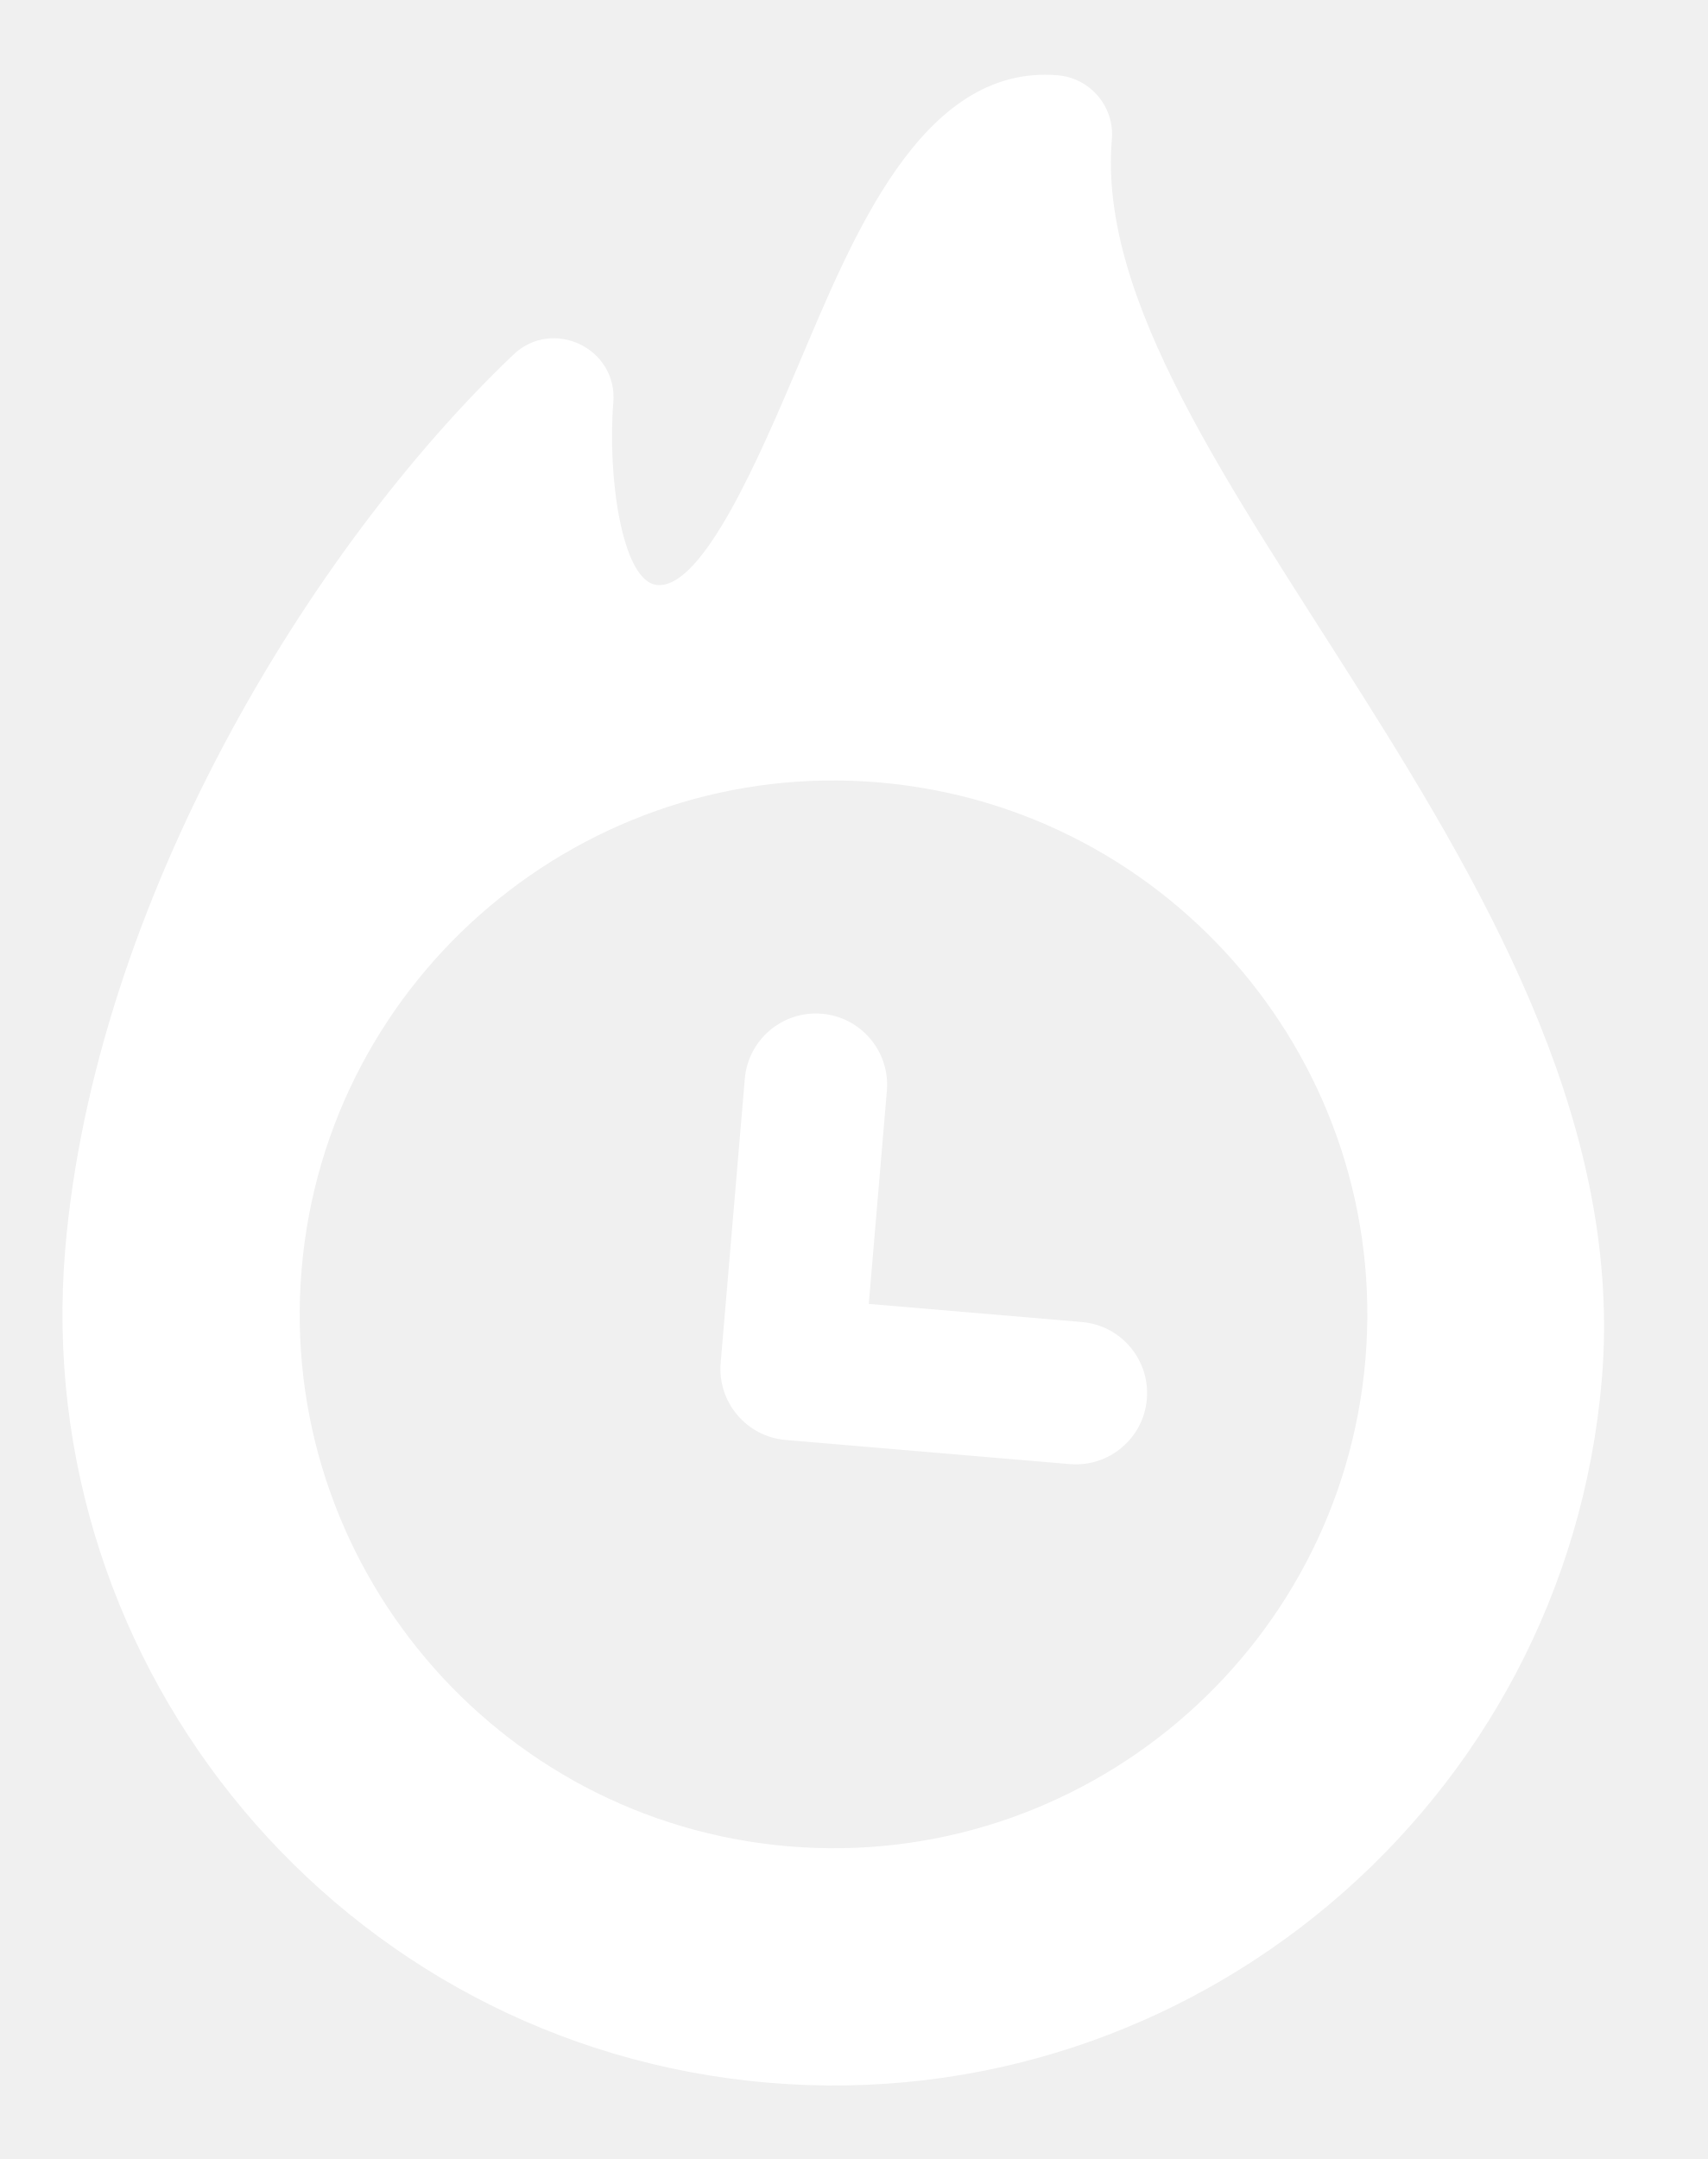
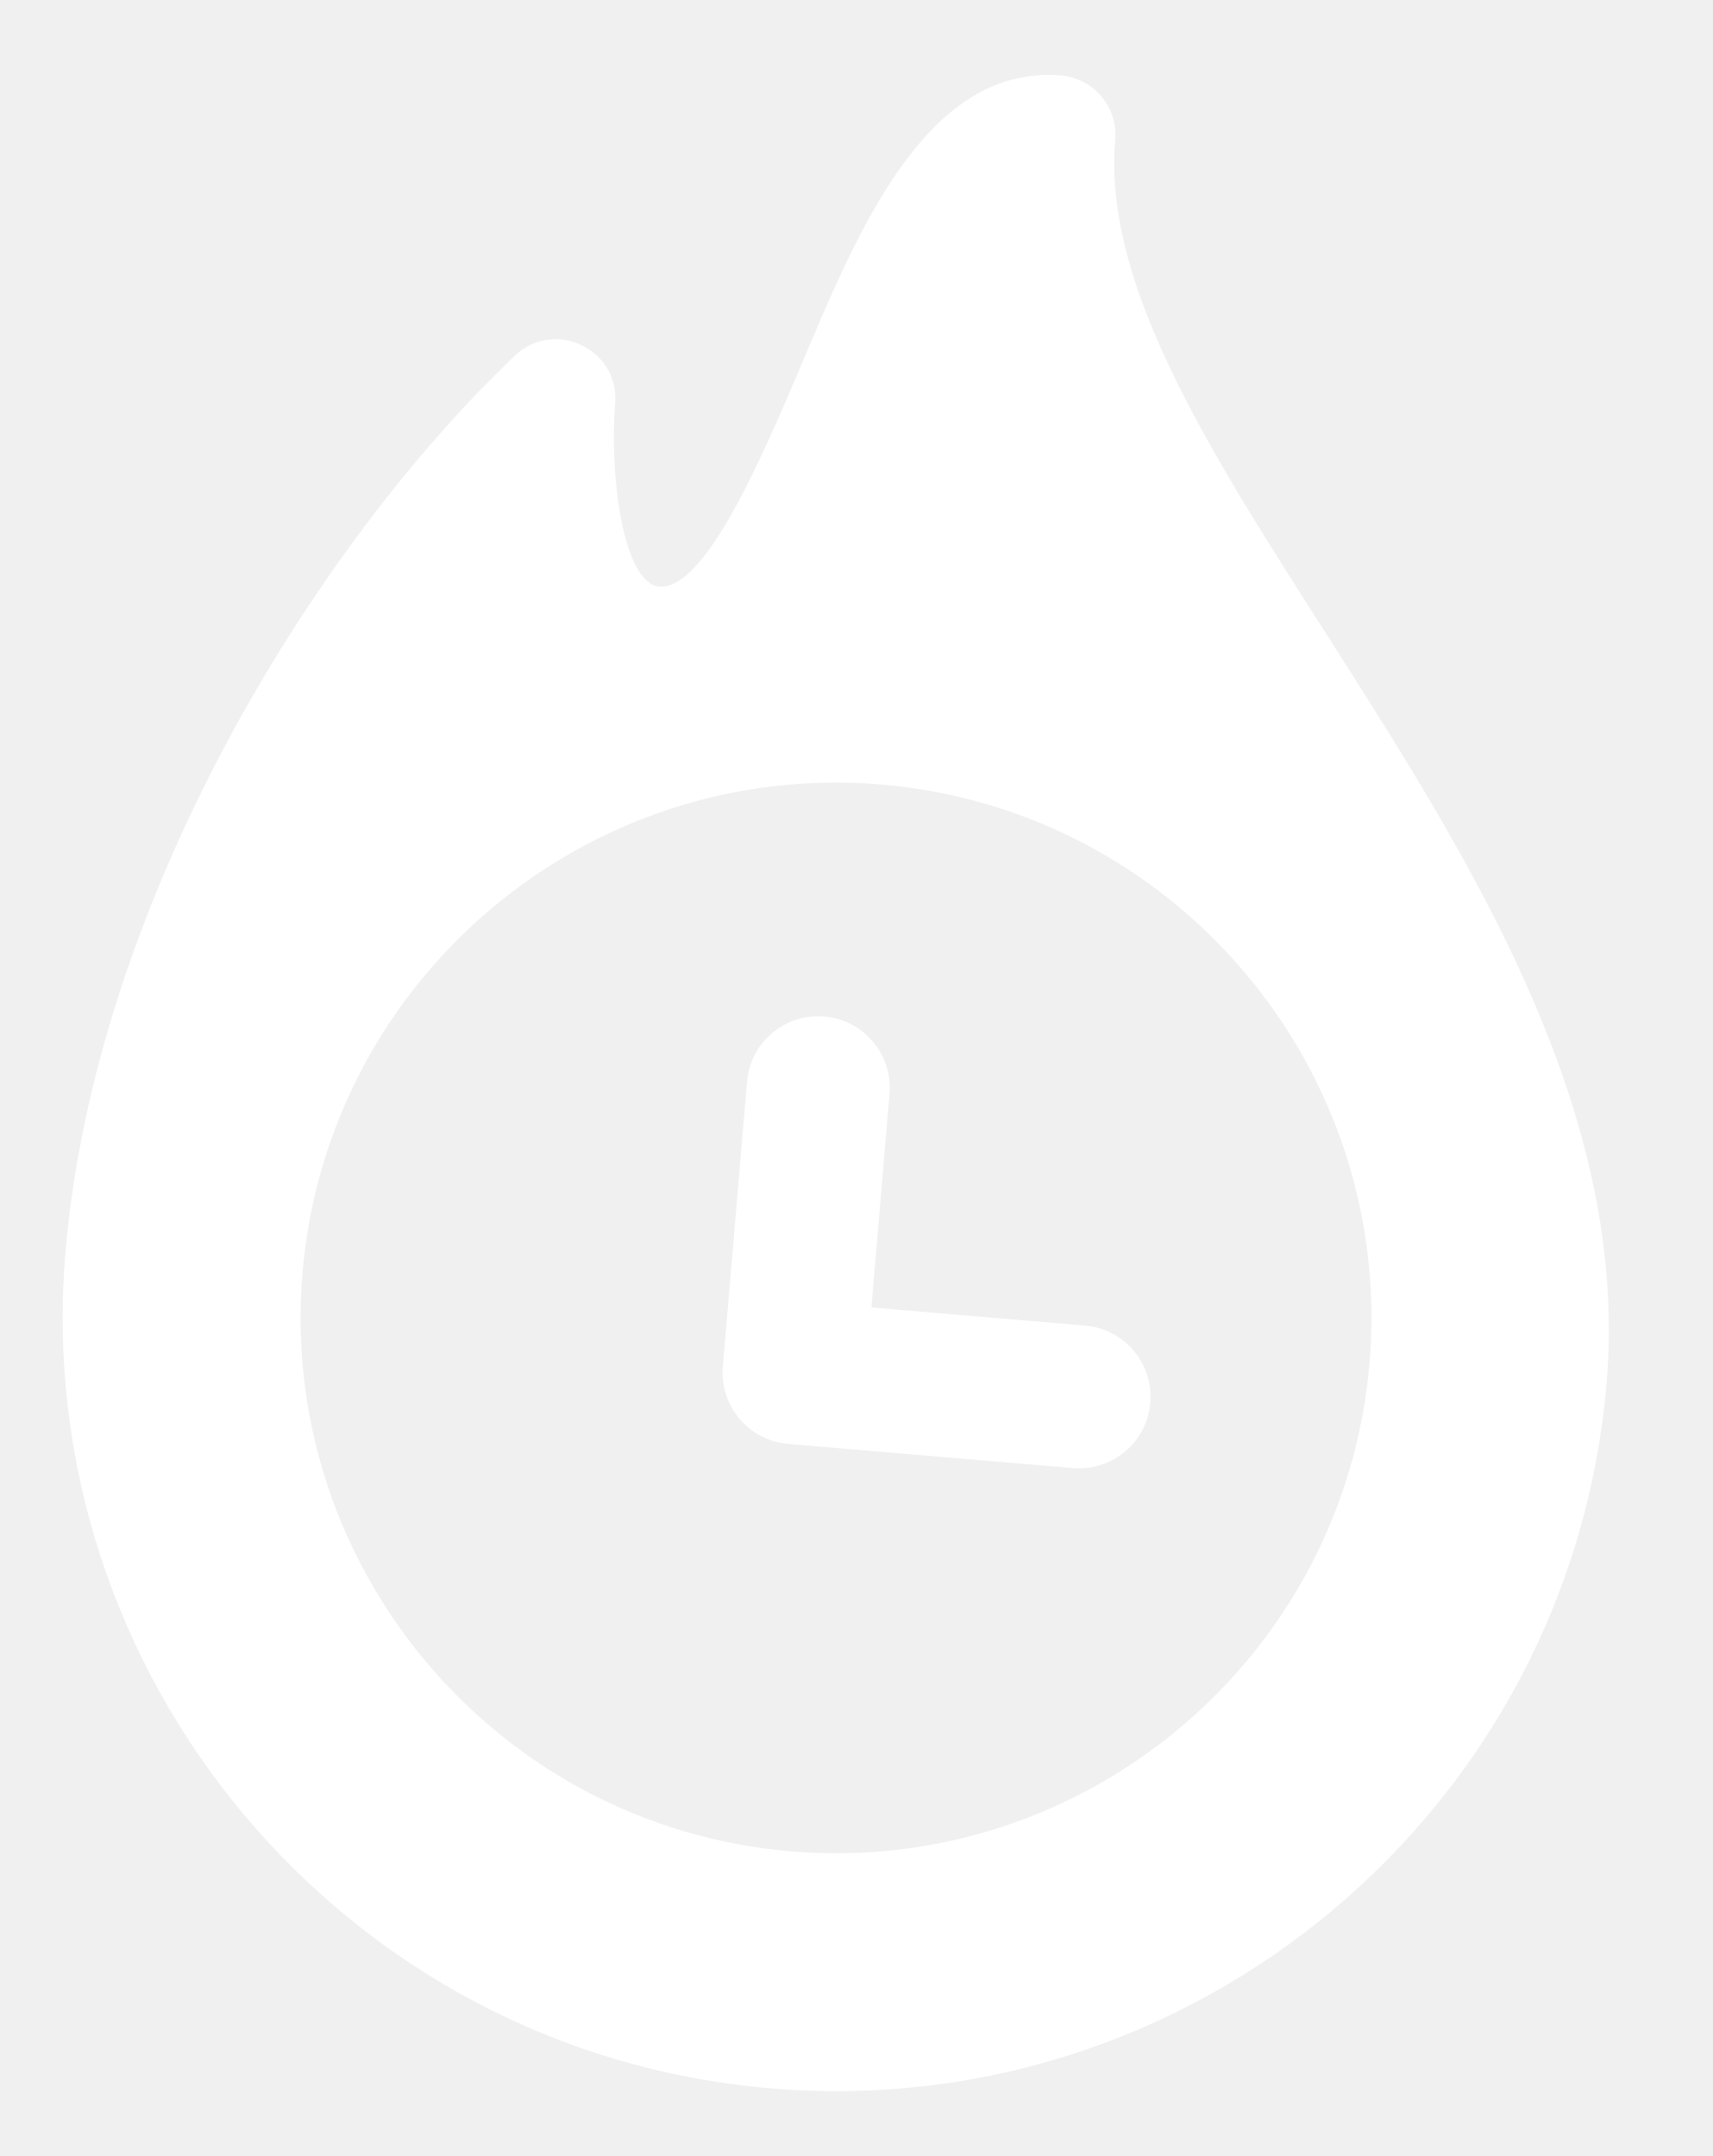
- <svg xmlns="http://www.w3.org/2000/svg" width="125" height="158" viewBox="0 0 125 158" fill="none">
-   <path d="M57.505 105.38L78.299 107.146C81.169 107.39 83.696 105.259 83.939 102.389C84.183 99.519 82.052 96.993 79.182 96.749L63.586 95.424L64.911 79.829C65.154 76.959 63.023 74.432 60.153 74.188C57.284 73.945 54.757 76.076 54.513 78.945L52.747 99.74C52.504 102.61 54.635 105.137 57.505 105.38Z" fill="white" />
-   <path d="M81.378 10.203C81.581 7.815 79.808 5.713 77.42 5.51C67.402 4.659 62.353 17.498 58.404 26.788C55.642 33.283 51.469 43.097 48.112 42.812C45.494 42.589 44.454 34.758 44.889 29.468C45.226 25.494 40.454 23.21 37.569 25.959C22.579 40.248 6.923 66.125 4.775 91.411C2.164 122.165 25.004 149.765 56.231 152.417C87.236 155.05 114.604 131.967 117.237 100.962C120.308 64.795 79.374 33.805 81.378 10.203ZM57.7 135.116C36.234 133.293 20.254 114.346 22.077 92.88C23.9 71.415 42.846 55.434 64.312 57.258C85.778 59.08 101.758 78.027 99.935 99.493C98.112 120.958 79.166 136.939 57.7 135.116Z" fill="white" />
+ <svg xmlns="http://www.w3.org/2000/svg" width="85" height="107" viewBox="0 0 85 107" fill="none">
+   <path d="M39.103 71.659L53.243 72.859C55.195 73.025 56.913 71.576 57.079 69.625C57.244 67.673 55.795 65.955 53.844 65.789L43.239 64.889L44.139 54.283C44.305 52.332 42.856 50.614 40.904 50.448C38.953 50.282 37.235 51.731 37.069 53.683L35.868 67.823C35.703 69.775 37.152 71.493 39.103 71.659Z" fill="white" />
+   <path d="M55.337 6.938C55.475 5.314 54.269 3.885 52.646 3.747C45.834 3.168 42.4 11.899 39.715 18.216C37.837 22.632 34.999 29.306 32.716 29.112C30.936 28.961 30.229 23.635 30.524 20.038C30.754 17.336 27.509 15.783 25.547 17.652C15.354 27.369 4.707 44.965 3.247 62.16C1.471 83.072 17.003 101.841 38.237 103.644C59.32 105.434 77.931 89.737 79.721 68.654C81.81 44.061 53.974 22.988 55.337 6.938ZM39.236 91.879C24.639 90.639 13.773 77.755 15.012 63.159C16.252 48.562 29.136 37.696 43.732 38.935C58.329 40.175 69.196 53.058 67.956 67.655C66.716 82.252 53.833 93.118 39.236 91.879Z" fill="white" />
</svg>
